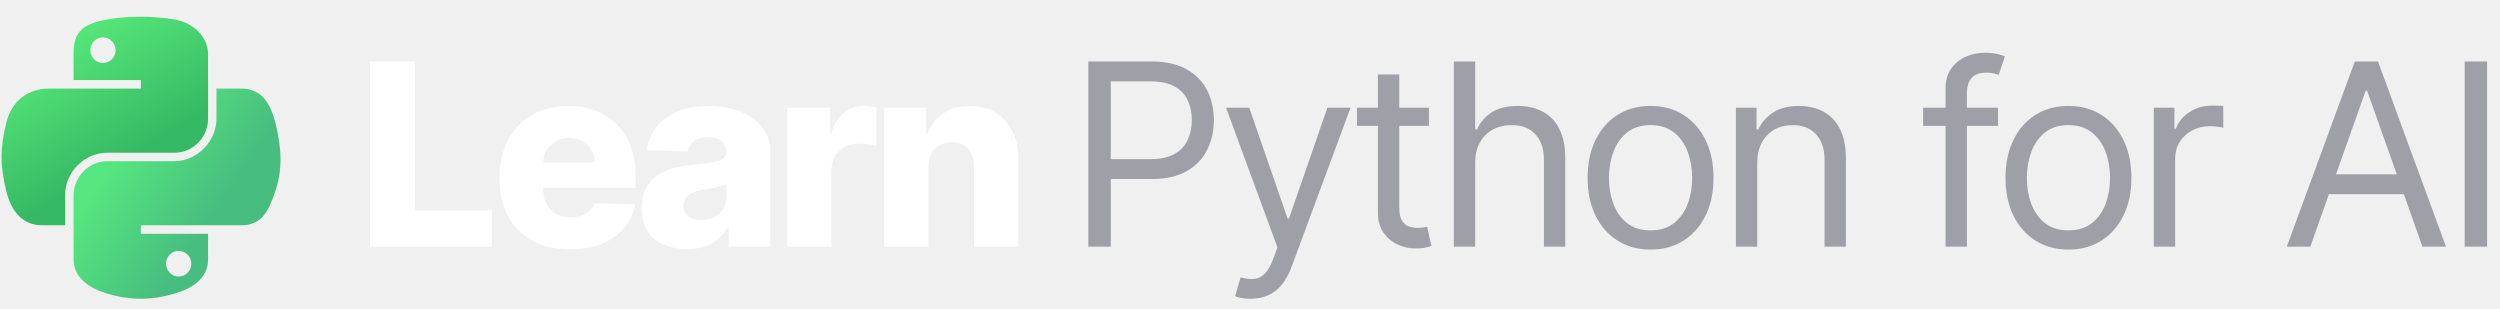
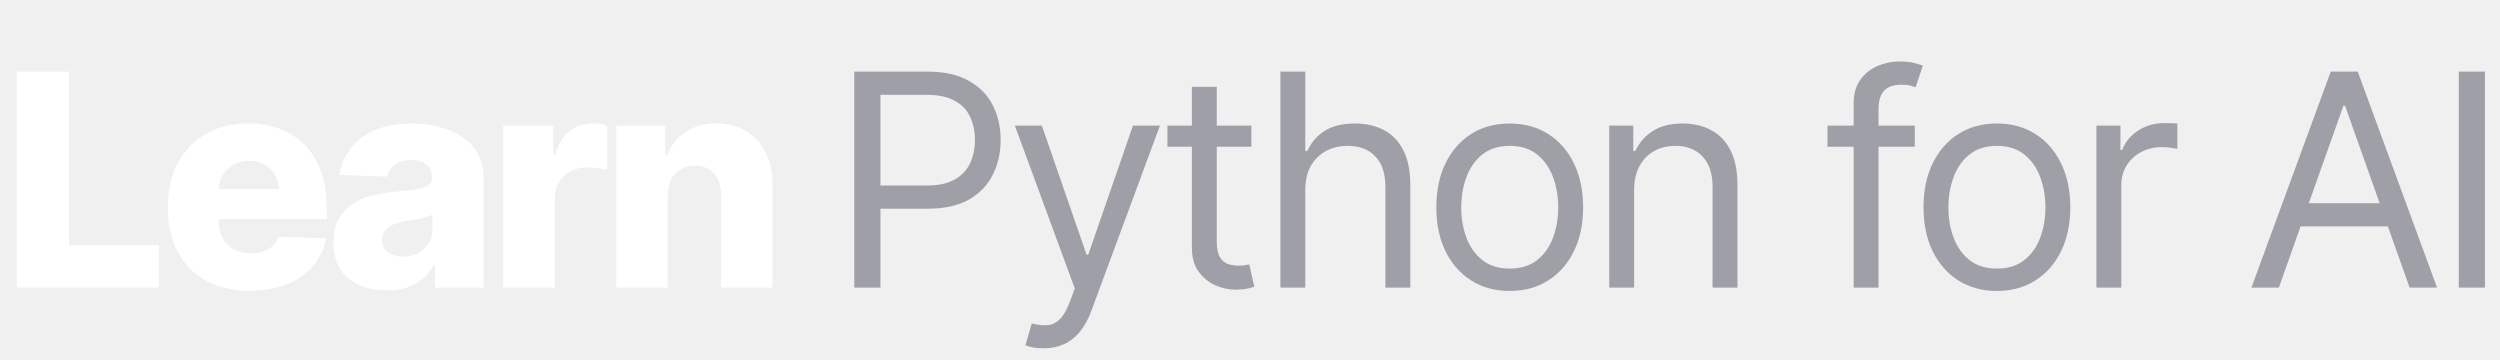
- <svg xmlns="http://www.w3.org/2000/svg" width="4662" height="575" viewBox="0 0 4662 575" fill="none">
-   <path d="M689.989 460V114.58H773.477V392.198H917.177V460H689.989ZM1062.5 464.891C1035.4 464.891 1012.01 459.55 992.334 448.868C972.769 438.074 957.702 422.726 947.133 402.824C936.676 382.809 931.447 359.028 931.447 331.48C931.447 304.718 936.732 281.331 947.301 261.316C957.871 241.189 972.769 225.56 991.997 214.428C1011.22 203.184 1033.88 197.562 1059.97 197.562C1078.41 197.562 1095.27 200.429 1110.57 206.164C1125.86 211.898 1139.07 220.387 1150.2 231.632C1161.33 242.876 1169.99 256.762 1176.18 273.291C1182.36 289.708 1185.45 308.541 1185.45 329.793V350.37H960.288V302.47H1108.71C1108.6 293.699 1106.52 285.885 1102.47 279.026C1098.42 272.167 1092.86 266.826 1085.77 263.003C1078.8 259.067 1070.76 257.1 1061.65 257.1C1052.43 257.1 1044.17 259.18 1036.86 263.34C1029.55 267.388 1023.76 272.954 1019.49 280.038C1015.22 287.009 1012.97 294.936 1012.74 303.819V352.562C1012.74 363.132 1014.82 372.408 1018.98 380.392C1023.14 388.262 1029.05 394.39 1036.69 398.776C1044.34 403.161 1053.45 405.353 1064.02 405.353C1071.32 405.353 1077.96 404.342 1083.92 402.318C1089.88 400.294 1094.99 397.314 1099.27 393.378C1103.54 389.443 1106.74 384.608 1108.88 378.874L1184.61 381.066C1181.46 398.045 1174.55 412.831 1163.86 425.424C1153.29 437.905 1139.41 447.631 1122.2 454.603C1105 461.462 1085.1 464.891 1062.5 464.891ZM1281.61 464.385C1265.08 464.385 1250.41 461.63 1237.59 456.121C1224.88 450.499 1214.82 442.066 1207.4 430.821C1200.09 419.465 1196.43 405.241 1196.43 388.15C1196.43 373.757 1198.96 361.614 1204.02 351.719C1209.08 341.824 1216.05 333.785 1224.94 327.6C1233.82 321.416 1244.05 316.75 1255.63 313.601C1267.22 310.341 1279.58 308.148 1292.74 307.024C1307.47 305.674 1319.33 304.269 1328.33 302.807C1337.32 301.233 1343.84 299.04 1347.89 296.229C1352.05 293.306 1354.13 289.202 1354.13 283.917V283.074C1354.13 274.416 1351.15 267.725 1345.19 263.003C1339.23 258.28 1331.19 255.919 1321.08 255.919C1310.17 255.919 1301.4 258.28 1294.76 263.003C1288.13 267.725 1283.91 274.247 1282.11 282.568L1206.05 279.869C1208.3 264.127 1214.09 250.072 1223.42 237.703C1232.86 225.222 1245.8 215.44 1262.21 208.356C1278.74 201.16 1298.59 197.562 1321.75 197.562C1338.28 197.562 1353.51 199.53 1367.46 203.465C1381.4 207.288 1393.54 212.91 1403.89 220.331C1414.23 227.64 1422.22 236.635 1427.84 247.317C1433.57 257.999 1436.44 270.199 1436.44 283.917V460H1358.86V423.906H1356.83C1352.22 432.677 1346.32 440.098 1339.12 446.17C1332.04 452.242 1323.66 456.795 1313.99 459.831C1304.43 462.867 1293.64 464.385 1281.61 464.385ZM1307.08 410.413C1315.96 410.413 1323.94 408.614 1331.03 405.016C1338.22 401.418 1343.96 396.471 1348.23 390.174C1352.5 383.765 1354.64 376.344 1354.64 367.911V343.286C1352.28 344.523 1349.41 345.647 1346.04 346.659C1342.78 347.671 1339.18 348.627 1335.24 349.526C1331.31 350.426 1327.26 351.213 1323.1 351.888C1318.94 352.562 1314.95 353.181 1311.12 353.743C1303.37 354.98 1296.73 356.891 1291.22 359.477C1285.82 362.064 1281.66 365.437 1278.74 369.597C1275.93 373.645 1274.52 378.48 1274.52 384.102C1274.52 392.648 1277.56 399.169 1283.63 403.667C1289.82 408.165 1297.63 410.413 1307.08 410.413ZM1467.87 460V200.935H1547.99V248.16H1550.68C1555.41 231.069 1563.11 218.363 1573.79 210.043C1584.47 201.61 1596.9 197.393 1611.07 197.393C1614.89 197.393 1618.82 197.674 1622.87 198.236C1626.92 198.686 1630.69 199.417 1634.17 200.429V272.11C1630.24 270.761 1625.06 269.693 1618.66 268.906C1612.36 268.119 1606.74 267.725 1601.79 267.725C1592.01 267.725 1583.18 269.918 1575.31 274.303C1567.55 278.576 1561.42 284.591 1556.93 292.35C1552.54 299.996 1550.35 308.991 1550.35 319.336V460H1467.87ZM1731.26 312.252V460H1648.78V200.935H1727.21V248.498H1730.08C1735.81 232.644 1745.59 220.219 1759.42 211.223C1773.25 202.116 1789.73 197.562 1808.84 197.562C1827.06 197.562 1842.85 201.666 1856.23 209.874C1869.73 217.97 1880.18 229.327 1887.61 243.944C1895.14 258.449 1898.85 275.427 1898.74 294.88V460H1816.26V311.071C1816.37 296.679 1812.72 285.435 1805.3 277.339C1797.99 269.243 1787.81 265.195 1774.77 265.195C1766.11 265.195 1758.47 267.107 1751.83 270.93C1745.31 274.64 1740.25 279.981 1736.65 286.953C1733.17 293.924 1731.37 302.357 1731.26 312.252Z" fill="white" />
-   <path d="M2029.53 460V114.58H2146.24C2173.34 114.58 2195.49 119.471 2212.7 129.254C2230.01 138.924 2242.83 152.023 2251.15 168.552C2259.47 185.081 2263.63 203.521 2263.63 223.873C2263.63 244.225 2259.47 262.722 2251.15 279.363C2242.94 296.004 2230.24 309.272 2213.03 319.167C2195.83 328.95 2173.79 333.841 2146.92 333.841H2063.26V296.735H2145.57C2164.12 296.735 2179.02 293.531 2190.26 287.121C2201.51 280.712 2209.66 272.054 2214.72 261.147C2219.89 250.128 2222.48 237.703 2222.48 223.873C2222.48 210.043 2219.89 197.674 2214.72 186.767C2209.66 175.861 2201.45 167.315 2190.1 161.131C2178.74 154.834 2163.67 151.686 2144.89 151.686H2071.36V460H2029.53ZM2332.25 557.149C2325.51 557.149 2319.49 556.587 2314.21 555.463C2308.92 554.451 2305.27 553.439 2303.24 552.427L2313.36 517.345C2323.03 519.819 2331.58 520.718 2339 520.044C2346.42 519.369 2353 516.052 2358.73 510.093C2364.58 504.246 2369.92 494.744 2374.76 481.589L2382.18 461.349L2286.38 200.935H2329.56L2401.07 407.377H2403.77L2475.28 200.935H2518.46L2408.49 497.78C2403.54 511.161 2397.41 522.236 2390.11 531.007C2382.8 539.89 2374.31 546.467 2364.64 550.74C2355.08 555.013 2344.29 557.149 2332.25 557.149ZM2664.66 200.935V234.667H2530.41V200.935H2664.66ZM2569.54 138.867H2609.34V385.789C2609.34 397.033 2610.97 405.466 2614.23 411.088C2617.61 416.598 2621.88 420.308 2627.05 422.22C2632.34 424.019 2637.9 424.918 2643.75 424.918C2648.14 424.918 2651.73 424.693 2654.54 424.244C2657.36 423.681 2659.6 423.232 2661.29 422.894L2669.39 458.651C2666.69 459.663 2662.92 460.675 2658.09 461.687C2653.25 462.811 2647.12 463.373 2639.7 463.373C2628.46 463.373 2617.44 460.956 2606.64 456.121C2595.96 451.286 2587.08 443.921 2580 434.026C2573.02 424.131 2569.54 411.65 2569.54 396.583V138.867ZM2750.91 304.156V460H2711.11V114.58H2750.91V241.414H2754.28C2760.36 228.033 2769.46 217.408 2781.61 209.537C2793.86 201.554 2810.17 197.562 2830.52 197.562C2848.17 197.562 2863.63 201.104 2876.9 208.188C2890.17 215.159 2900.46 225.897 2907.77 240.402C2915.19 254.794 2918.9 273.122 2918.9 295.386V460H2879.09V298.084C2879.09 277.508 2873.75 261.597 2863.07 250.353C2852.5 238.996 2837.83 233.318 2819.05 233.318C2806.01 233.318 2794.31 236.073 2783.97 241.583C2773.74 247.092 2765.64 255.132 2759.68 265.701C2753.83 276.271 2750.91 289.089 2750.91 304.156ZM3077.97 465.397C3054.58 465.397 3034.06 459.831 3016.4 448.7C2998.86 437.568 2985.14 421.995 2975.25 401.98C2965.47 381.966 2960.58 358.578 2960.58 331.817C2960.58 304.831 2965.47 281.274 2975.25 261.147C2985.14 241.02 2998.86 225.391 3016.4 214.259C3034.06 203.128 3054.58 197.562 3077.97 197.562C3101.35 197.562 3121.82 203.128 3139.36 214.259C3157.01 225.391 3170.73 241.02 3180.51 261.147C3190.41 281.274 3195.35 304.831 3195.35 331.817C3195.35 358.578 3190.41 381.966 3180.51 401.98C3170.73 421.995 3157.01 437.568 3139.36 448.7C3121.82 459.831 3101.35 465.397 3077.97 465.397ZM3077.97 429.641C3095.73 429.641 3110.35 425.087 3121.82 415.979C3133.29 406.871 3141.78 394.896 3147.29 380.054C3152.79 365.212 3155.55 349.133 3155.55 331.817C3155.55 314.501 3152.79 298.366 3147.29 283.411C3141.78 268.456 3133.29 256.369 3121.82 247.148C3110.35 237.928 3095.73 233.318 3077.97 233.318C3060.2 233.318 3045.58 237.928 3034.11 247.148C3022.64 256.369 3014.15 268.456 3008.65 283.411C3003.14 298.366 3000.38 314.501 3000.38 331.817C3000.38 349.133 3003.14 365.212 3008.65 380.054C3014.15 394.896 3022.64 406.871 3034.11 415.979C3045.58 425.087 3060.2 429.641 3077.97 429.641ZM3276.92 304.156V460H3237.12V200.935H3275.57V241.414H3278.94C3285.02 228.258 3294.24 217.689 3306.61 209.706C3318.97 201.61 3334.94 197.562 3354.51 197.562C3372.05 197.562 3387.39 201.16 3400.55 208.356C3413.71 215.44 3423.94 226.234 3431.25 240.739C3438.56 255.132 3442.21 273.347 3442.21 295.386V460H3402.41V298.084C3402.41 277.733 3397.12 261.878 3386.55 250.522C3375.98 239.053 3361.48 233.318 3343.04 233.318C3330.33 233.318 3318.97 236.073 3308.97 241.583C3299.07 247.092 3291.26 255.132 3285.52 265.701C3279.79 276.271 3276.92 289.089 3276.92 304.156ZM3725.89 200.935V234.667H3586.24V200.935H3725.89ZM3628.07 460V165.179C3628.07 150.336 3631.56 137.968 3638.53 128.073C3645.5 118.178 3654.55 110.757 3665.68 105.81C3676.81 100.862 3688.56 98.388 3700.93 98.388C3710.71 98.388 3718.7 99.176 3724.88 100.75C3731.07 102.324 3735.68 103.786 3738.71 105.135L3727.24 139.542C3725.22 138.867 3722.41 138.024 3718.81 137.012C3715.32 136 3710.71 135.494 3704.98 135.494C3691.82 135.494 3682.32 138.811 3676.48 145.445C3670.74 152.079 3667.87 161.805 3667.87 174.624V460H3628.07ZM3857.26 465.397C3833.87 465.397 3813.35 459.831 3795.7 448.7C3778.16 437.568 3764.44 421.995 3754.54 401.98C3744.76 381.966 3739.87 358.578 3739.87 331.817C3739.87 304.831 3744.76 281.274 3754.54 261.147C3764.44 241.02 3778.16 225.391 3795.7 214.259C3813.35 203.128 3833.87 197.562 3857.26 197.562C3880.65 197.562 3901.11 203.128 3918.65 214.259C3936.3 225.391 3950.02 241.02 3959.8 261.147C3969.7 281.274 3974.65 304.831 3974.65 331.817C3974.65 358.578 3969.7 381.966 3959.8 401.98C3950.02 421.995 3936.3 437.568 3918.65 448.7C3901.11 459.831 3880.65 465.397 3857.26 465.397ZM3857.26 429.641C3875.02 429.641 3889.64 425.087 3901.11 415.979C3912.58 406.871 3921.07 394.896 3926.58 380.054C3932.09 365.212 3934.84 349.133 3934.84 331.817C3934.84 314.501 3932.09 298.366 3926.58 283.411C3921.07 268.456 3912.58 256.369 3901.11 247.148C3889.64 237.928 3875.02 233.318 3857.26 233.318C3839.49 233.318 3824.87 237.928 3813.41 247.148C3801.94 256.369 3793.45 268.456 3787.94 283.411C3782.43 298.366 3779.67 314.501 3779.67 331.817C3779.67 349.133 3782.43 365.212 3787.94 380.054C3793.45 394.896 3801.94 406.871 3813.41 415.979C3824.87 425.087 3839.49 429.641 3857.26 429.641ZM4016.41 460V200.935H4054.86V240.065H4057.56C4062.29 227.246 4070.83 216.846 4083.2 208.862C4095.57 200.879 4109.51 196.887 4125.03 196.887C4127.95 196.887 4131.61 196.943 4135.99 197.056C4140.38 197.168 4143.69 197.337 4145.94 197.562V238.041C4144.59 237.703 4141.5 237.197 4136.67 236.523C4131.94 235.736 4126.94 235.342 4121.65 235.342C4109.06 235.342 4097.82 237.985 4087.92 243.269C4078.14 248.442 4070.38 255.638 4064.65 264.858C4059.02 273.966 4056.21 284.367 4056.21 296.06V460H4016.41ZM4308.27 460H4264.42L4391.26 114.58H4434.43L4561.27 460H4517.41L4414.19 169.227H4411.5L4308.27 460ZM4324.47 325.07H4501.22V362.176H4324.47V325.07ZM4637.9 114.58V460H4596.07V114.58H4637.9Z" fill="#9F9FA8" />
-   <g clip-path="url(#clip0_26_141)">
-     <path d="M259.9 31.162C238.447 31.262 217.961 33.091 199.935 36.281C146.832 45.663 137.191 65.299 137.191 101.511V149.337H262.678V165.279H137.191H90.096C53.627 165.279 21.692 187.199 11.704 228.9C0.182 276.698 -0.328 306.526 11.704 356.435C20.624 393.585 41.926 420.056 78.396 420.056H121.541V362.723C121.541 321.303 157.378 284.769 199.935 284.769H325.276C360.167 284.769 388.019 256.041 388.019 221.002V101.511C388.019 67.504 359.329 41.957 325.276 36.281C303.719 32.693 281.352 31.062 259.9 31.162ZM192.037 69.628C204.999 69.628 215.583 80.386 215.583 93.613C215.583 106.794 204.999 117.453 192.037 117.453C179.028 117.453 168.49 106.794 168.49 93.613C168.49 80.385 179.028 69.628 192.037 69.628Z" fill="url(#paint0_linear_26_141)" />
-     <path d="M403.669 165.278V221.002C403.669 264.203 367.042 300.564 325.276 300.564H199.935C165.603 300.564 137.191 329.948 137.191 364.331V483.822C137.191 517.829 166.763 537.832 199.935 547.589C239.658 559.269 277.749 561.38 325.276 547.589C356.868 538.443 388.019 520.035 388.019 483.822V435.996H262.678V420.054H388.019H450.763C487.233 420.054 500.824 394.615 513.507 356.433C526.609 317.125 526.051 279.324 513.507 228.898C504.495 192.591 487.28 165.276 450.763 165.276H403.669V165.278ZM333.175 467.88C346.183 467.88 356.721 478.539 356.721 491.72C356.721 504.948 346.183 515.706 333.175 515.706C320.213 515.706 309.628 504.948 309.628 491.72C309.627 478.539 320.212 467.88 333.175 467.88Z" fill="url(#paint1_linear_26_141)" />
-   </g>
-   <defs>
-     <linearGradient id="paint0_linear_26_141" x1="139.202" y1="70.197" x2="263.274" y2="278.177" gradientUnits="userSpaceOnUse">
-       <stop stop-color="#54E578" />
-       <stop offset="1" stop-color="#36B964" />
-     </linearGradient>
-     <linearGradient id="paint1_linear_26_141" x1="381.655" y1="429.254" x2="203.427" y2="307.971" gradientUnits="userSpaceOnUse">
-       <stop stop-color="#47BD7F" />
-       <stop offset="1" stop-color="#56E67F" />
-     </linearGradient>
-     <clipPath id="clip0_26_141">
-       <rect width="526" height="526" fill="white" transform="translate(0 31.1577)" />
-     </clipPath>
-   </defs>
+ <svg xmlns="http://www.w3.org/2000/svg" width="3999" height="575" viewBox="0 0 3999 575" fill="none">
+   <path d="M26.989 460V114.58H110.477V392.198H254.177V460H26.989ZM399.498 464.891C372.399 464.891 349.011 459.55 329.334 448.868C309.769 438.074 294.702 422.726 284.133 402.824C273.676 382.809 268.447 359.028 268.447 331.48C268.447 304.718 273.732 281.331 284.301 261.316C294.871 241.189 309.769 225.56 328.997 214.428C348.224 203.184 370.881 197.562 396.968 197.562C415.408 197.562 432.274 200.429 447.566 206.164C462.858 211.898 476.07 220.387 487.202 231.632C498.333 242.876 506.991 256.762 513.176 273.291C519.36 289.708 522.452 308.541 522.452 329.793V350.37H297.288V302.47H445.711C445.598 293.699 443.518 285.885 439.47 279.026C435.423 272.167 429.857 266.826 422.773 263.003C415.802 259.067 407.762 257.1 398.654 257.1C389.434 257.1 381.17 259.18 373.861 263.34C366.552 267.388 360.761 272.954 356.489 280.038C352.216 287.009 349.967 294.936 349.742 303.819V352.562C349.742 363.132 351.822 372.408 355.983 380.392C360.143 388.262 366.046 394.39 373.692 398.776C381.338 403.161 390.446 405.353 401.015 405.353C408.324 405.353 414.958 404.342 420.918 402.318C426.877 400.294 431.993 397.314 436.266 393.378C440.539 389.443 443.743 384.608 445.88 378.874L521.609 381.066C518.46 398.045 511.545 412.831 500.863 425.424C490.294 437.905 476.407 447.631 459.204 454.603C442 461.462 422.098 464.891 399.498 464.891ZM618.608 464.385C602.079 464.385 587.406 461.63 574.587 456.121C561.881 450.499 551.818 442.066 544.397 430.821C537.088 419.465 533.434 405.241 533.434 388.15C533.434 373.757 535.964 361.614 541.024 351.719C546.083 341.824 553.055 333.785 561.938 327.6C570.821 321.416 581.053 316.75 592.634 313.601C604.216 310.341 616.584 308.148 629.74 307.024C644.47 305.674 656.332 304.269 665.327 302.807C674.323 301.233 680.844 299.04 684.892 296.229C689.053 293.306 691.133 289.202 691.133 283.917V283.074C691.133 274.416 688.153 267.725 682.194 263.003C676.234 258.28 668.195 255.919 658.075 255.919C647.168 255.919 638.398 258.28 631.764 263.003C625.13 267.725 620.913 274.247 619.114 282.568L543.048 279.869C545.296 264.127 551.087 250.072 560.42 237.703C569.865 225.222 582.796 215.44 599.212 208.356C615.741 201.16 635.587 197.562 658.75 197.562C675.279 197.562 690.514 199.53 704.457 203.465C718.4 207.288 730.543 212.91 740.888 220.331C751.233 227.64 759.216 236.635 764.838 247.317C770.573 257.999 773.44 270.199 773.44 283.917V460H695.855V423.906H693.831C689.221 432.677 683.318 440.098 676.122 446.17C669.038 452.242 660.661 456.795 650.991 459.831C641.434 462.867 630.639 464.385 618.608 464.385ZM644.076 410.413C652.959 410.413 660.942 408.614 668.026 405.016C675.222 401.418 680.957 396.471 685.23 390.174C689.502 383.765 691.639 376.344 691.639 367.911V343.286C689.278 344.523 686.41 345.647 683.037 346.659C679.776 347.671 676.178 348.627 672.243 349.526C668.307 350.426 664.259 351.213 660.099 351.888C655.939 352.562 651.947 353.181 648.124 353.743C640.366 354.98 633.731 356.891 628.222 359.477C622.825 362.064 618.664 365.437 615.741 369.597C612.93 373.645 611.524 378.48 611.524 384.102C611.524 392.648 614.56 399.169 620.632 403.667C626.816 408.165 634.631 410.413 644.076 410.413ZM804.872 460V200.935H884.986V248.16H887.685C892.407 231.069 900.11 218.363 910.791 210.043C921.473 201.61 933.898 197.393 948.066 197.393C951.889 197.393 955.824 197.674 959.872 198.236C963.92 198.686 967.687 199.417 971.172 200.429V272.11C967.237 270.761 962.065 269.693 955.656 268.906C949.359 268.119 943.737 267.725 938.789 267.725C929.007 267.725 920.18 269.918 912.309 274.303C904.551 278.576 898.423 284.591 893.925 292.35C889.54 299.996 887.347 308.991 887.347 319.336V460H804.872ZM1068.26 312.252V460H985.78V200.935H1064.21V248.498H1067.08C1072.81 232.644 1082.59 220.219 1096.42 211.223C1110.25 202.116 1126.73 197.562 1145.84 197.562C1164.06 197.562 1179.85 201.666 1193.23 209.874C1206.73 217.97 1217.18 229.327 1224.61 243.944C1232.14 258.449 1235.85 275.427 1235.74 294.88V460H1153.26V311.071C1153.37 296.679 1149.72 285.435 1142.3 277.339C1134.99 269.243 1124.81 265.195 1111.77 265.195C1103.11 265.195 1095.47 267.107 1088.83 270.93C1082.31 274.64 1077.25 279.981 1073.65 286.953C1070.17 293.924 1068.37 302.357 1068.26 312.252Z" fill="white" />
+   <path d="M1366.53 460V114.58H1483.24C1510.34 114.58 1532.49 119.471 1549.7 129.254C1567.01 138.924 1579.83 152.023 1588.15 168.552C1596.47 185.081 1600.63 203.521 1600.63 223.873C1600.63 244.225 1596.47 262.722 1588.15 279.363C1579.94 296.004 1567.24 309.272 1550.03 319.167C1532.83 328.95 1510.79 333.841 1483.92 333.841H1400.26V296.735H1482.57C1501.12 296.735 1516.02 293.531 1527.26 287.121C1538.51 280.712 1546.66 272.054 1551.72 261.147C1556.89 250.128 1559.48 237.703 1559.48 223.873C1559.48 210.043 1556.89 197.674 1551.72 186.767C1546.66 175.861 1538.45 167.315 1527.1 161.131C1515.74 154.834 1500.67 151.686 1481.89 151.686H1408.36V460H1366.53ZM1669.25 557.149C1662.51 557.149 1656.49 556.587 1651.21 555.463C1645.92 554.451 1642.27 553.439 1640.24 552.427L1650.36 517.345C1660.03 519.819 1668.58 520.718 1676 520.044C1683.42 519.369 1690 516.052 1695.73 510.093C1701.58 504.246 1706.92 494.744 1711.76 481.589L1719.18 461.349L1623.38 200.935H1666.56L1738.07 407.377H1740.77L1812.28 200.935H1855.46L1745.49 497.78C1740.54 511.161 1734.41 522.236 1727.11 531.007C1719.8 539.89 1711.31 546.467 1701.64 550.74C1692.08 555.013 1681.29 557.149 1669.25 557.149ZM2001.66 200.935V234.667H1867.41V200.935H2001.66ZM1906.54 138.867H1946.34V385.789C1946.34 397.033 1947.97 405.466 1951.23 411.088C1954.61 416.598 1958.88 420.308 1964.05 422.22C1969.34 424.019 1974.9 424.918 1980.75 424.918C1985.14 424.918 1988.73 424.693 1991.54 424.244C1994.36 423.681 1996.6 423.232 1998.29 422.894L2006.39 458.651C2003.69 459.663 1999.92 460.675 1995.09 461.687C1990.25 462.811 1984.12 463.373 1976.7 463.373C1965.46 463.373 1954.44 460.956 1943.64 456.121C1932.96 451.286 1924.08 443.921 1917 434.026C1910.02 424.131 1906.54 411.65 1906.54 396.583V138.867ZM2087.91 304.156V460H2048.11V114.58H2087.91V241.414H2091.28C2097.36 228.033 2106.46 217.408 2118.61 209.537C2130.86 201.554 2147.17 197.562 2167.52 197.562C2185.17 197.562 2200.63 201.104 2213.9 208.188C2227.17 215.159 2237.46 225.897 2244.77 240.402C2252.19 254.794 2255.9 273.122 2255.9 295.386V460H2216.09V298.084C2216.09 277.508 2210.75 261.597 2200.07 250.353C2189.5 238.996 2174.83 233.318 2156.05 233.318C2143.01 233.318 2131.31 236.073 2120.97 241.583C2110.74 247.092 2102.64 255.132 2096.68 265.701C2090.83 276.271 2087.91 289.089 2087.91 304.156ZM2414.97 465.397C2391.58 465.397 2371.06 459.831 2353.4 448.7C2335.86 437.568 2322.14 421.995 2312.25 401.98C2302.47 381.966 2297.58 358.578 2297.58 331.817C2297.58 304.831 2302.47 281.274 2312.25 261.147C2322.14 241.02 2335.86 225.391 2353.4 214.259C2371.06 203.128 2391.58 197.562 2414.97 197.562C2438.35 197.562 2458.82 203.128 2476.36 214.259C2494.01 225.391 2507.73 241.02 2517.51 261.147C2527.41 281.274 2532.35 304.831 2532.35 331.817C2532.35 358.578 2527.41 381.966 2517.51 401.98C2507.73 421.995 2494.01 437.568 2476.36 448.7C2458.82 459.831 2438.35 465.397 2414.97 465.397ZM2414.97 429.641C2432.73 429.641 2447.35 425.087 2458.82 415.979C2470.29 406.871 2478.78 394.896 2484.29 380.054C2489.79 365.212 2492.55 349.133 2492.55 331.817C2492.55 314.501 2489.79 298.366 2484.29 283.411C2478.78 268.456 2470.29 256.369 2458.82 247.148C2447.35 237.928 2432.73 233.318 2414.97 233.318C2397.2 233.318 2382.58 237.928 2371.11 247.148C2359.64 256.369 2351.15 268.456 2345.65 283.411C2340.14 298.366 2337.38 314.501 2337.38 331.817C2337.38 349.133 2340.14 365.212 2345.65 380.054C2351.15 394.896 2359.64 406.871 2371.11 415.979C2382.58 425.087 2397.2 429.641 2414.97 429.641ZM2613.92 304.156V460H2574.12V200.935H2612.57V241.414H2615.94C2622.02 228.258 2631.24 217.689 2643.61 209.706C2655.97 201.61 2671.94 197.562 2691.51 197.562C2709.05 197.562 2724.39 201.16 2737.55 208.356C2750.71 215.44 2760.94 226.234 2768.25 240.739C2775.56 255.132 2779.21 273.347 2779.21 295.386V460H2739.41V298.084C2739.41 277.733 2734.12 261.878 2723.55 250.522C2712.98 239.053 2698.48 233.318 2680.04 233.318C2667.33 233.318 2655.97 236.073 2645.97 241.583C2636.07 247.092 2628.26 255.132 2622.52 265.701C2616.79 276.271 2613.92 289.089 2613.92 304.156ZM3062.89 200.935V234.667H2923.24V200.935H3062.89ZM2965.07 460V165.179C2965.07 150.336 2968.56 137.968 2975.53 128.073C2982.5 118.178 2991.55 110.757 3002.68 105.81C3013.81 100.862 3025.56 98.388 3037.93 98.388C3047.71 98.388 3055.7 99.176 3061.88 100.75C3068.07 102.324 3072.68 103.786 3075.71 105.135L3064.24 139.542C3062.22 138.867 3059.41 138.024 3055.81 137.012C3052.32 136 3047.71 135.494 3041.98 135.494C3028.82 135.494 3019.32 138.811 3013.48 145.445C3007.74 152.079 3004.87 161.805 3004.87 174.624V460H2965.07ZM3194.26 465.397C3170.87 465.397 3150.35 459.831 3132.7 448.7C3115.16 437.568 3101.44 421.995 3091.54 401.98C3081.76 381.966 3076.87 358.578 3076.87 331.817C3076.87 304.831 3081.76 281.274 3091.54 261.147C3101.44 241.02 3115.16 225.391 3132.7 214.259C3150.35 203.128 3170.87 197.562 3194.26 197.562C3217.65 197.562 3238.11 203.128 3255.65 214.259C3273.3 225.391 3287.02 241.02 3296.8 261.147C3306.7 281.274 3311.65 304.831 3311.65 331.817C3311.65 358.578 3306.7 381.966 3296.8 401.98C3287.02 421.995 3273.3 437.568 3255.65 448.7C3238.11 459.831 3217.65 465.397 3194.26 465.397ZM3194.26 429.641C3212.02 429.641 3226.64 425.087 3238.11 415.979C3249.58 406.871 3258.07 394.896 3263.58 380.054C3269.09 365.212 3271.84 349.133 3271.84 331.817C3271.84 314.501 3269.09 298.366 3263.58 283.411C3258.07 268.456 3249.58 256.369 3238.11 247.148C3226.64 237.928 3212.02 233.318 3194.26 233.318C3176.49 233.318 3161.87 237.928 3150.41 247.148C3138.94 256.369 3130.45 268.456 3124.94 283.411C3119.43 298.366 3116.67 314.501 3116.67 331.817C3116.67 349.133 3119.43 365.212 3124.94 380.054C3130.45 394.896 3138.94 406.871 3150.41 415.979C3161.87 425.087 3176.49 429.641 3194.26 429.641ZM3353.41 460V200.935H3391.86V240.065H3394.56C3399.29 227.246 3407.83 216.846 3420.2 208.862C3432.57 200.879 3446.51 196.887 3462.03 196.887C3464.95 196.887 3468.61 196.943 3472.99 197.056C3477.38 197.168 3480.69 197.337 3482.94 197.562V238.041C3481.59 237.703 3478.5 237.197 3473.67 236.523C3468.94 235.736 3463.94 235.342 3458.65 235.342C3446.06 235.342 3434.82 237.985 3424.92 243.269C3415.14 248.442 3407.38 255.638 3401.65 264.858C3396.02 273.966 3393.21 284.367 3393.21 296.06V460H3353.41ZM3645.27 460H3601.42L3728.26 114.58H3771.43L3898.27 460H3854.41L3751.19 169.227H3748.5L3645.27 460ZM3661.47 325.07H3838.22V362.176H3661.47V325.07ZM3974.9 114.58V460H3933.07V114.58H3974.9Z" fill="#9F9FA8" />
</svg>
